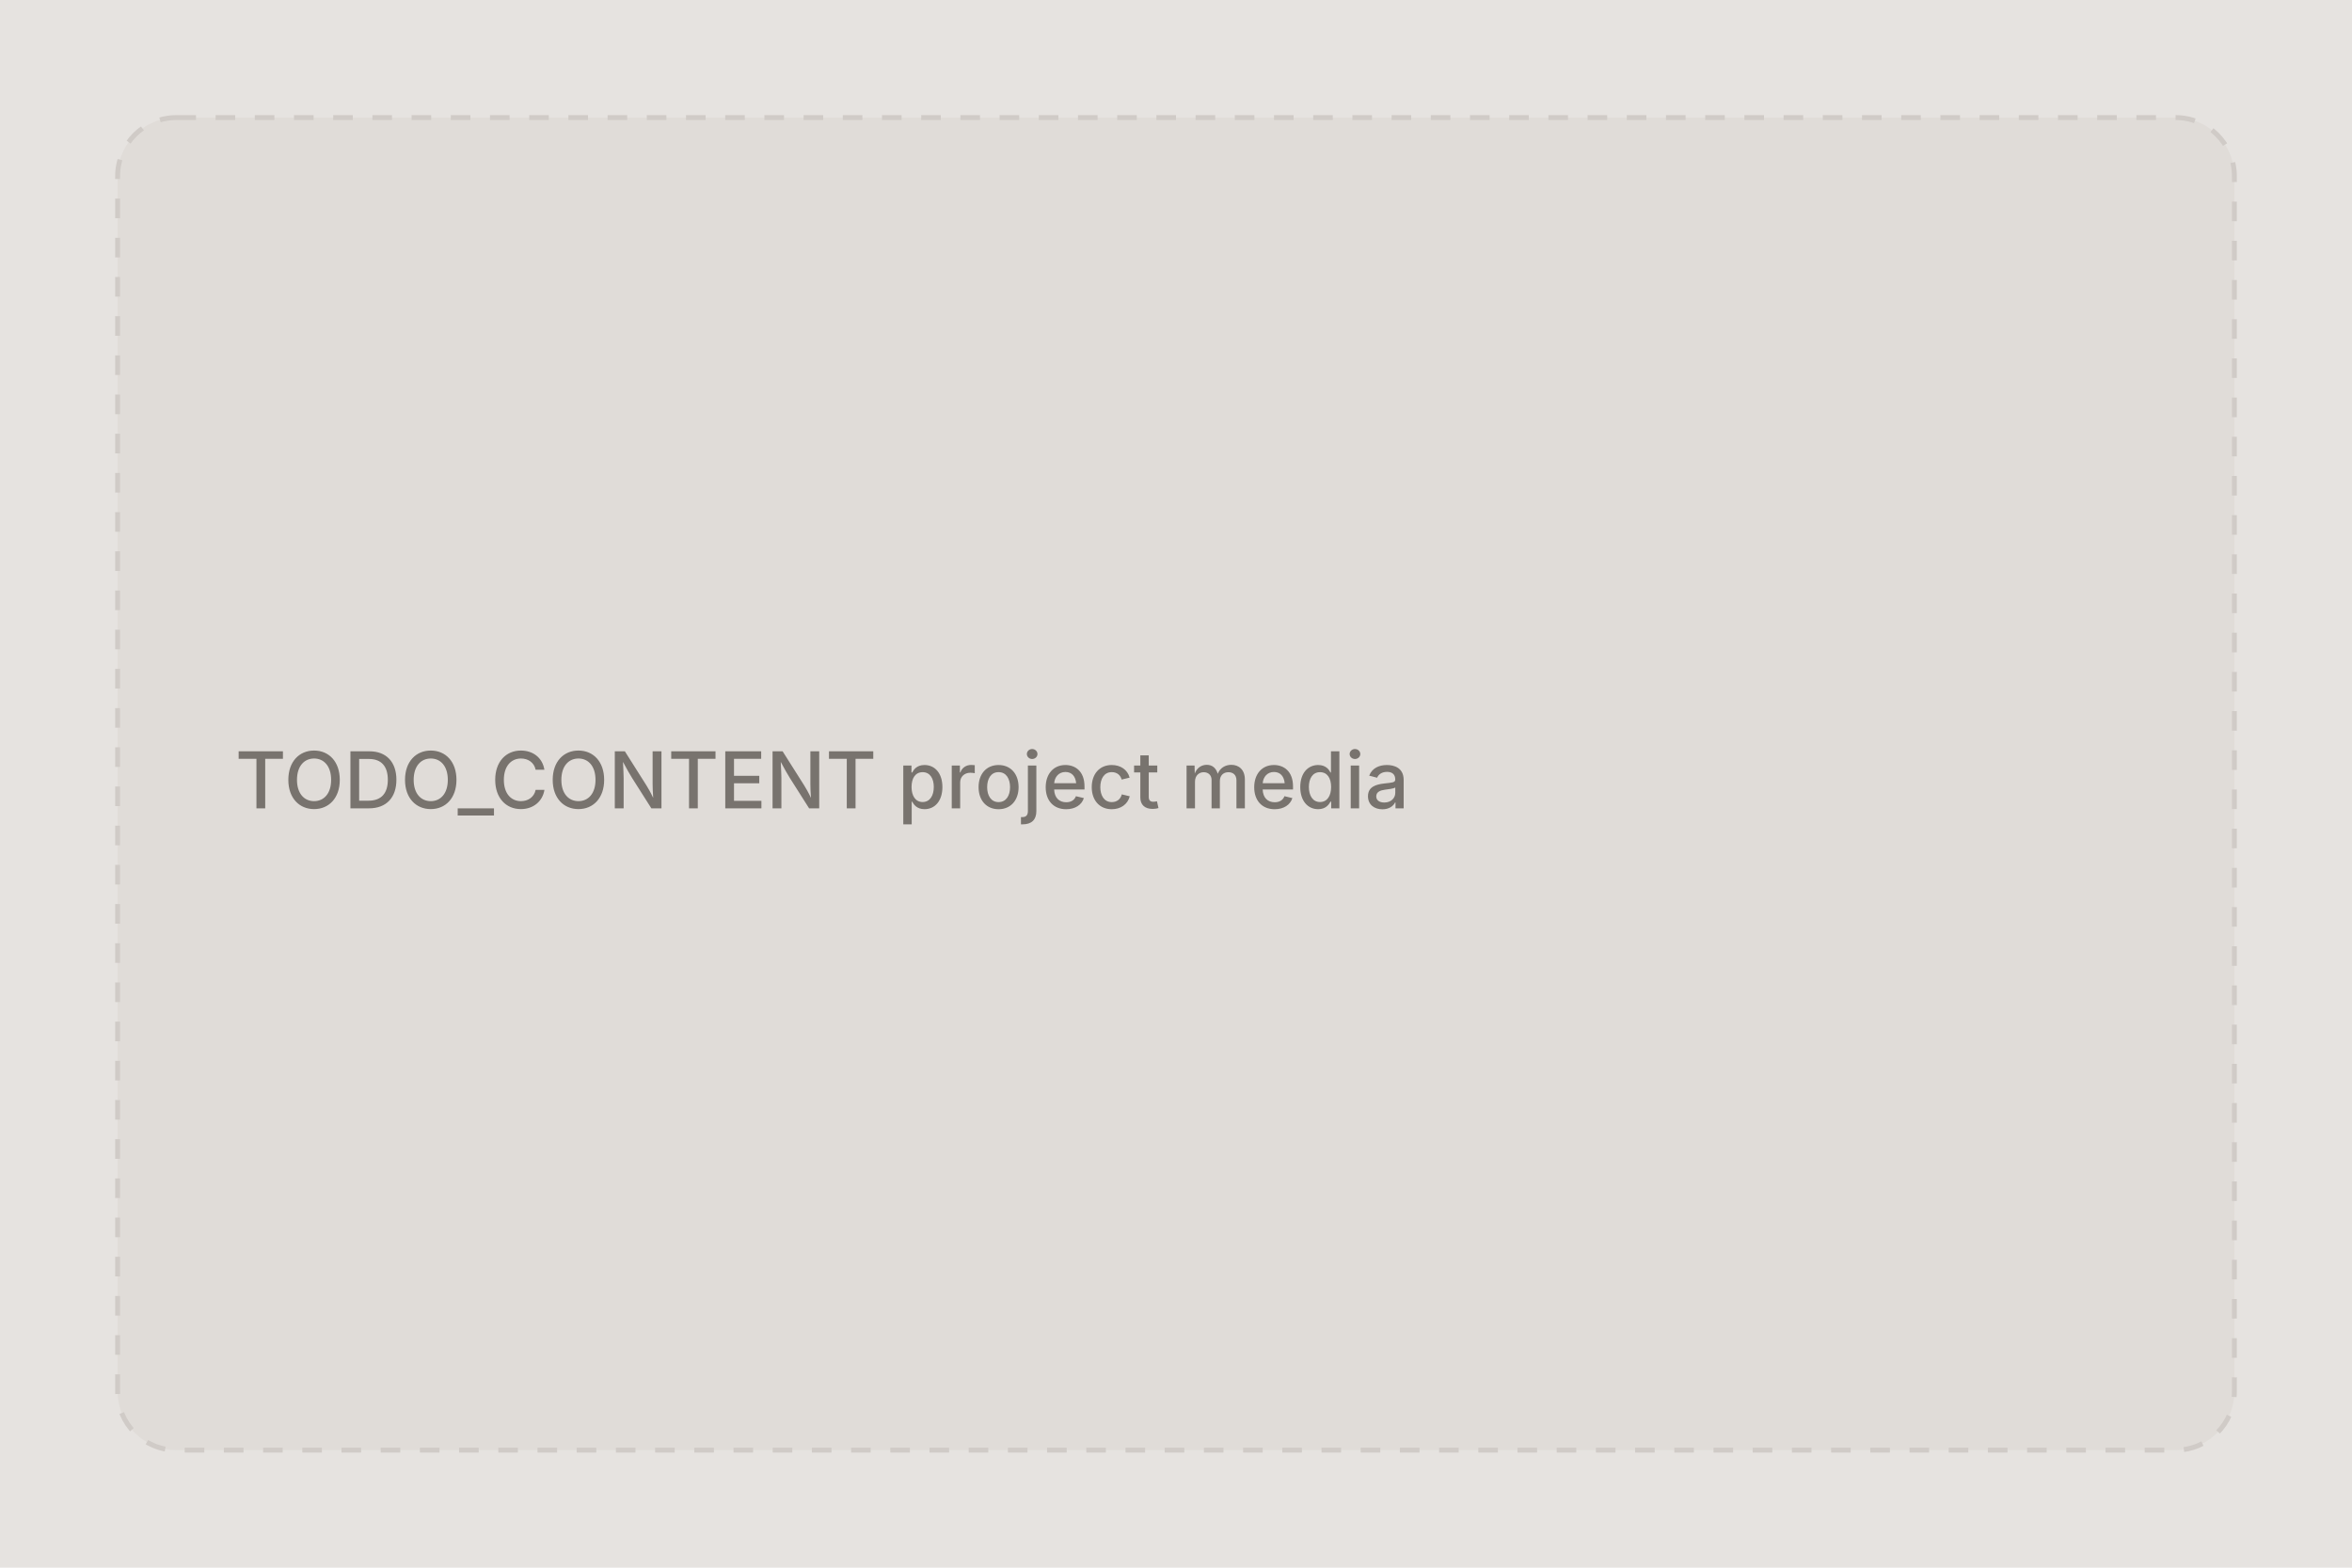
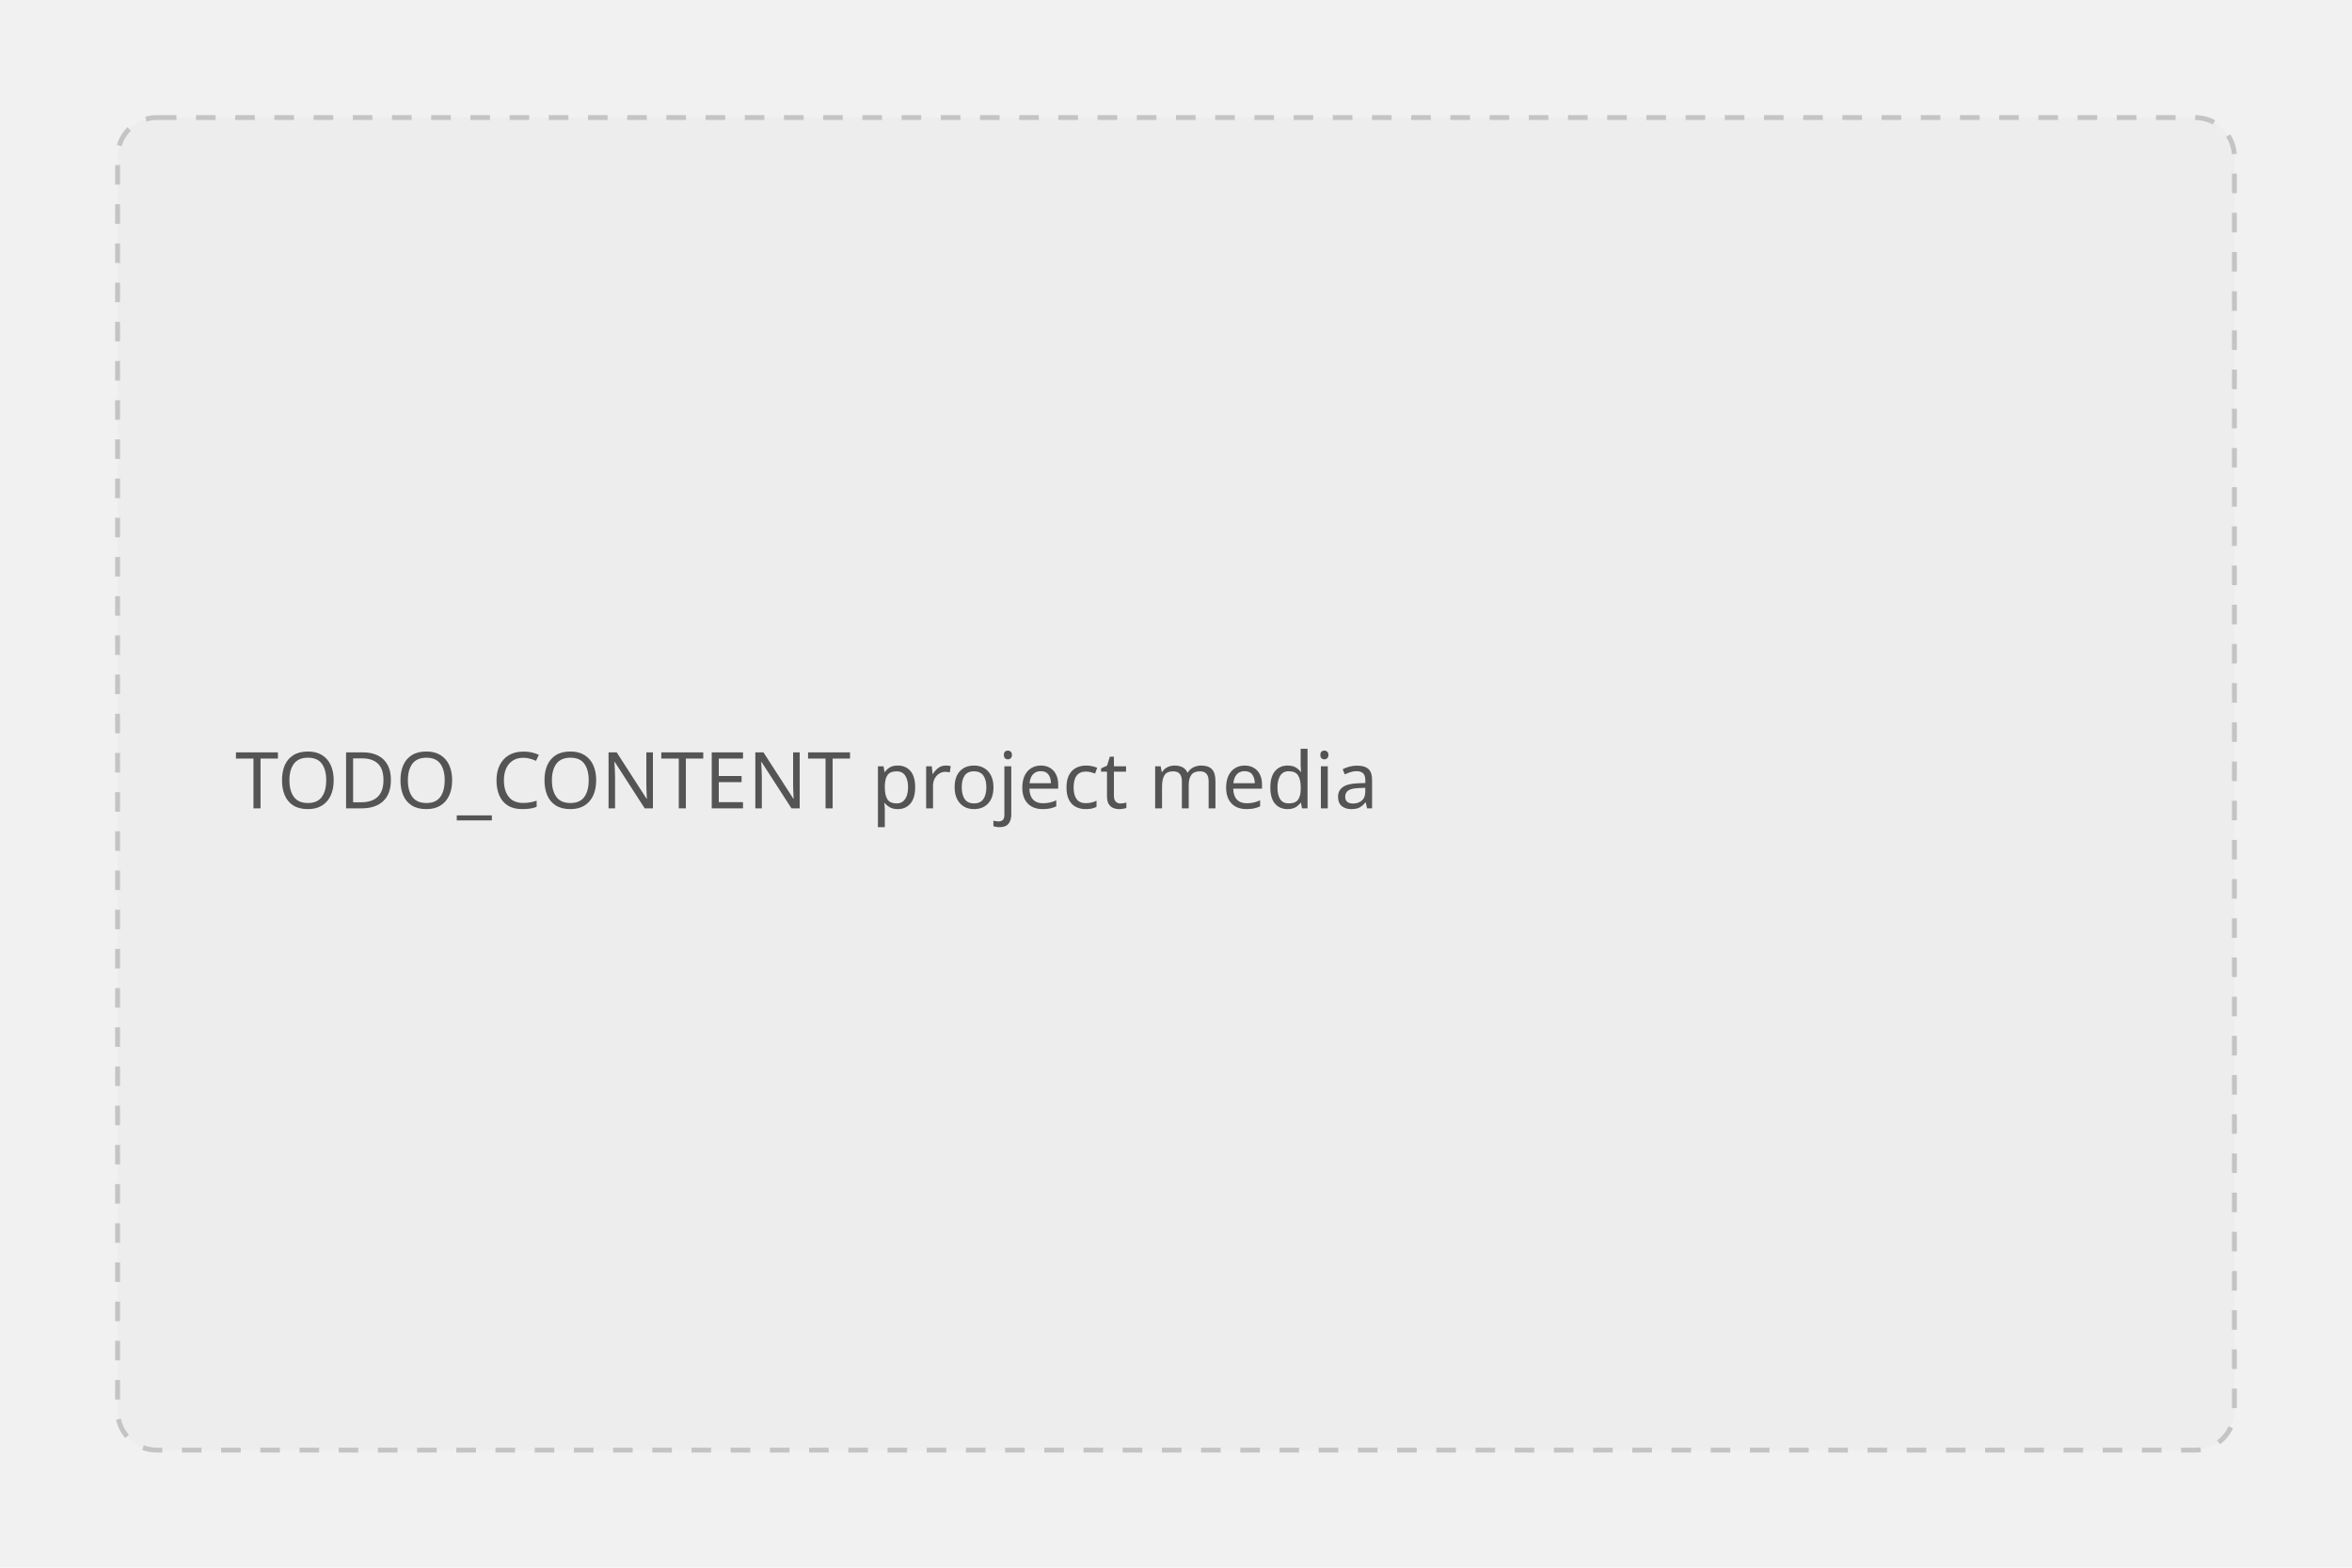
<svg xmlns="http://www.w3.org/2000/svg" viewBox="0 0 960 640" role="img" aria-label="Work placeholder">
-   <rect width="960" height="640" fill="#E6E3E0" />
-   <rect x="48" y="48" width="864" height="544" rx="24" fill="#E0DCD8" stroke="#D0CBC7" stroke-width="2" stroke-dasharray="8 8" />
-   <text x="96" y="330" fill="#78736E" font-family="Inter, Arial, sans-serif" font-size="32" font-weight="500">TODO_CONTENT project media</text>
+   <rect width="960" height="640" fill="#f2f1f1" />
+   <rect x="48" y="48" width="864" height="544" rx="16" fill="#ededed" stroke="#c4c4c4" stroke-width="2" stroke-dasharray="8 8" />
+   <text x="96" y="330" fill="#555454" font-family="Manrope, system-ui, sans-serif" font-size="32" font-weight="500">TODO_CONTENT project media</text>
</svg>
